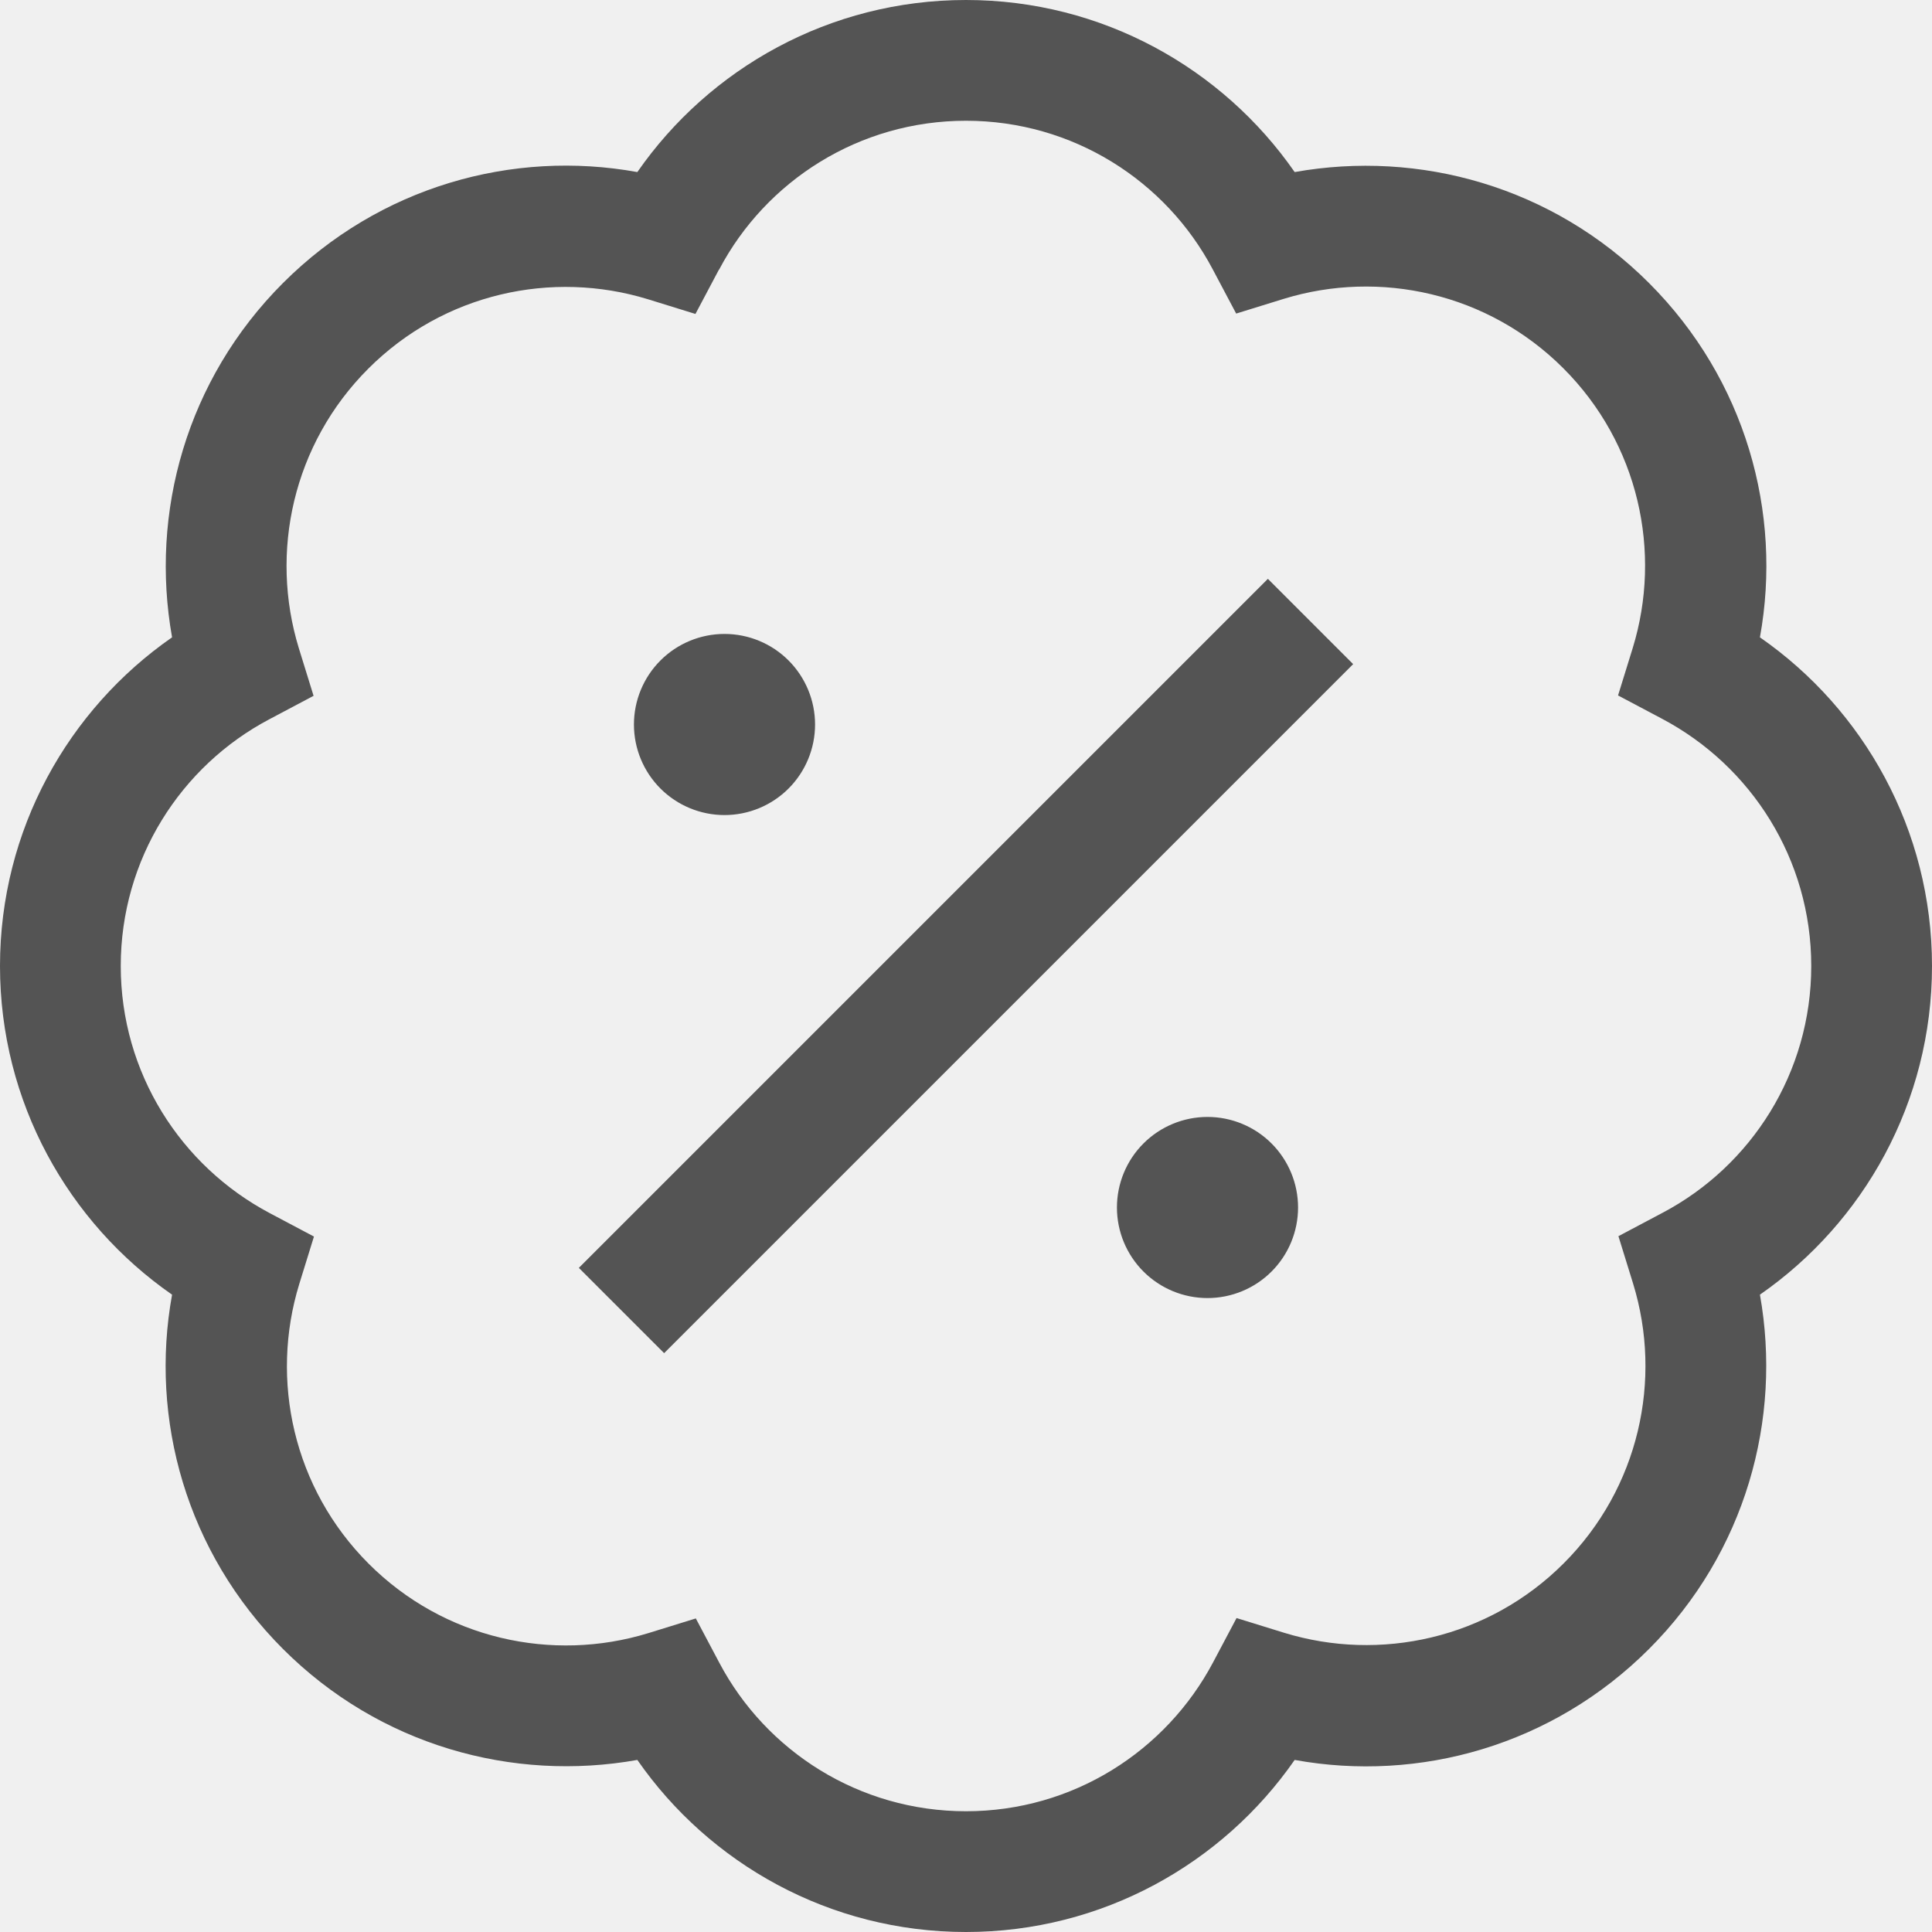
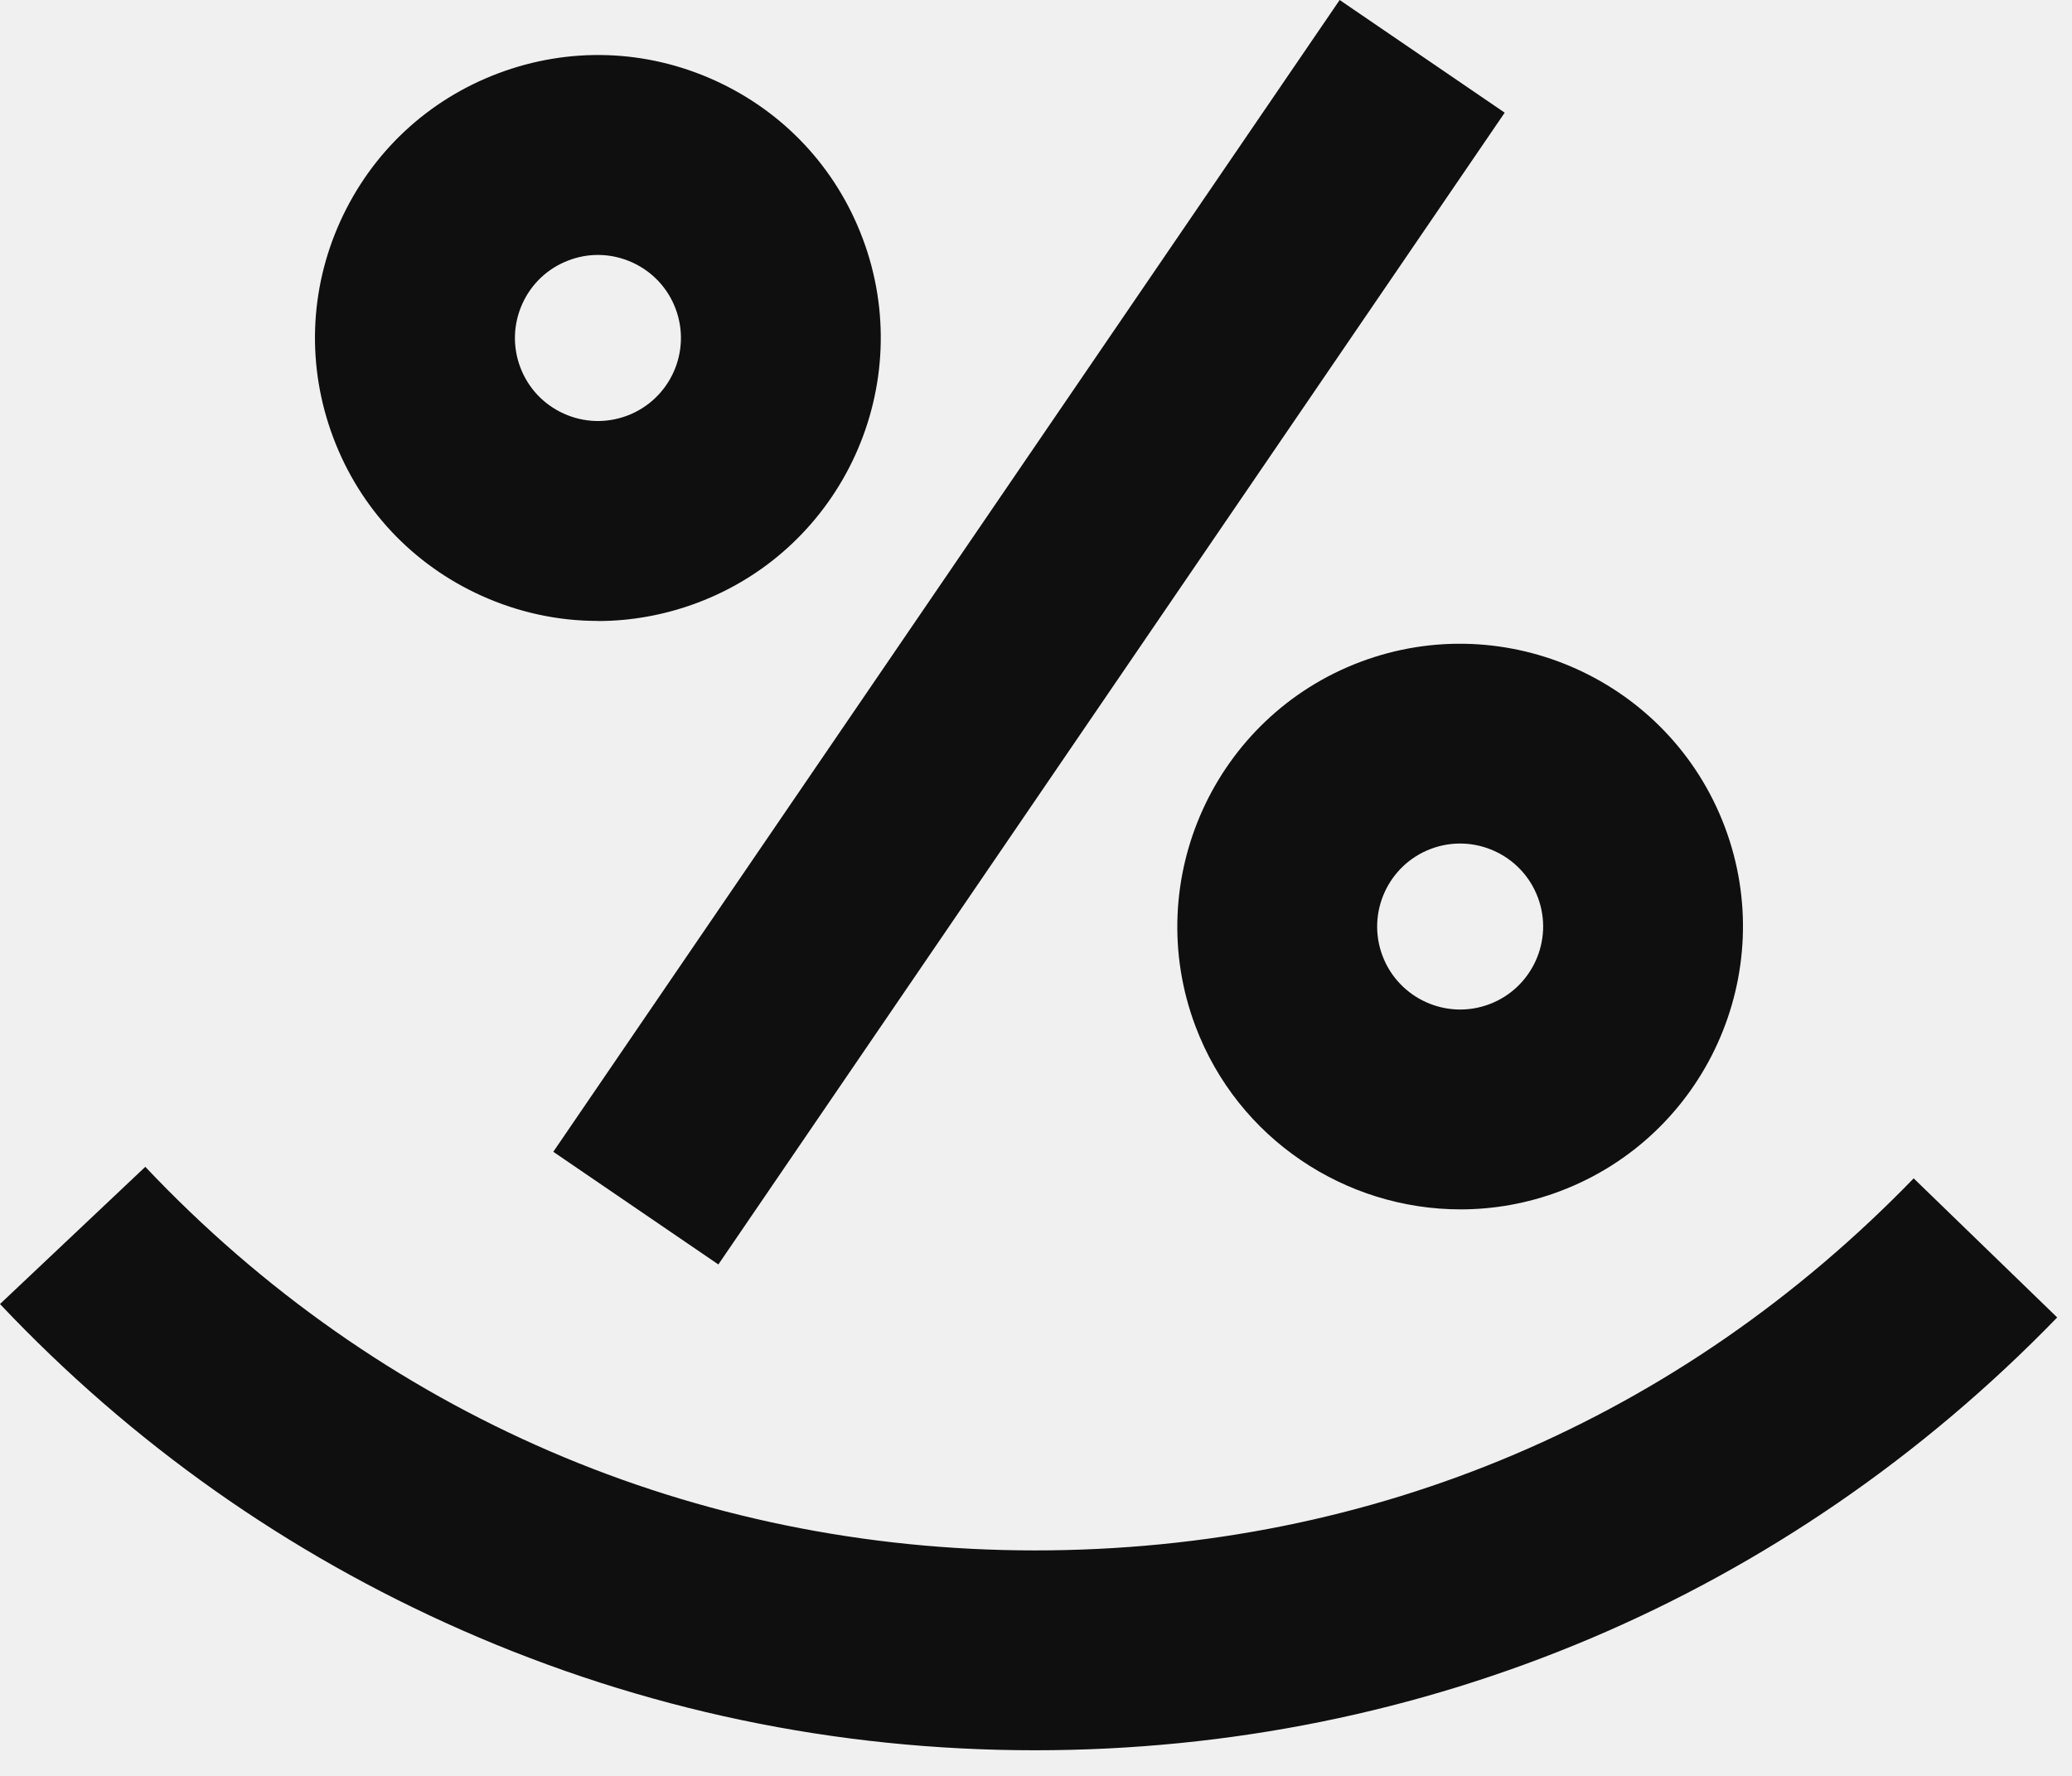
- <svg xmlns="http://www.w3.org/2000/svg" width="512" height="512" viewBox="0 0 512 512" fill="none">
-   <g clip-path="url(#clip0_37_5)">
-     <path d="M190.6 71.4C203 47.9 227.7 32 256 32C284.3 32 309 47.9 321.4 71.4L327.6 83.1L340.2 79.2C365.6 71.4 394.3 77.6 414.3 97.6C434.3 117.6 440.5 146.3 432.7 171.7L428.8 184.3L440.5 190.5C464.1 203 480 227.7 480 256C480 284.3 464.1 309 440.6 321.4L428.9 327.6L432.8 340.2C440.6 365.6 434.4 394.3 414.4 414.3C394.4 434.3 365.7 440.5 340.3 432.7L327.7 428.8L321.5 440.5C309 464.1 284.3 480 256 480C227.7 480 203 464.1 190.6 440.6L184.4 428.9L171.8 432.8C146.4 440.6 117.7 434.4 97.7 414.4C77.7 394.4 71.5 365.7 79.3 340.3L83.2 327.7L71.5 321.5C47.9 309 32 284.3 32 256C32 227.7 47.9 203 71.4 190.6L83.1 184.4L79.2 171.8C71.4 146.4 77.6 117.7 97.6 97.7C117.6 77.7 146.3 71.5 171.7 79.3L184.3 83.2L190.5 71.5L190.6 71.4ZM256 0C219.9 0 188 18.1 168.9 45.6C135.9 39.6 100.6 49.4 75 75C49.4 100.6 39.7 135.9 45.6 168.9C18.1 188 0 219.9 0 256C0 292.1 18.1 324 45.6 343.1C39.6 376.1 49.4 411.4 75 437C100.6 462.6 135.9 472.3 168.9 466.4C188 493.9 219.9 512 256 512C292.1 512 324 493.9 343.1 466.4C376.1 472.4 411.4 462.6 437 437C462.6 411.4 472.3 376.1 466.4 343.1C493.9 324 512 292.1 512 256C512 219.9 493.9 188 466.4 168.9C472.4 135.9 462.6 100.6 437 75C411.4 49.4 376.1 39.7 343.1 45.6C324 18.1 292.1 0 256 0ZM358.6 176L336 153.4L324.7 164.7L164.7 324.7L153.4 336L176 358.6L187.3 347.3L347.3 187.3L358.6 176ZM192 216C198.365 216 204.47 213.471 208.971 208.971C213.471 204.47 216 198.365 216 192C216 185.635 213.471 179.53 208.971 175.029C204.47 170.529 198.365 168 192 168C185.635 168 179.53 170.529 175.029 175.029C170.529 179.53 168 185.635 168 192C168 198.365 170.529 204.47 175.029 208.971C179.53 213.471 185.635 216 192 216ZM320 344C326.365 344 332.47 341.471 336.971 336.971C341.471 332.47 344 326.365 344 320C344 313.635 341.471 307.53 336.971 303.029C332.47 298.529 326.365 296 320 296C313.635 296 307.53 298.529 303.029 303.029C298.529 307.53 296 313.635 296 320C296 326.365 298.529 332.47 303.029 336.971C307.53 341.471 313.635 344 320 344Z" fill="black" fill-opacity="0.651" />
-   </g>
-   <defs>
-     <clipPath id="clip0_37_5">
-       <rect width="512" height="512" fill="white" />
-     </clipPath>
-   </defs>
+ <svg xmlns="http://www.w3.org/2000/svg" width="63" height="54" viewBox="0 0 63 54" fill="none">
+   <path d="M31.469 53.221C25.409 53.221 19.547 51.992 14.043 49.568C8.729 47.228 4.004 43.892 0 39.652L4.418 35.48C11.522 43.002 21.129 47.144 31.469 47.144C41.81 47.144 51.115 43.127 58.186 35.831L62.55 40.06C54.324 48.548 43.285 53.221 31.469 53.221Z" fill="#0F0F0F" />
+   <path d="M44.406 36.774C40.927 36.774 37.645 34.647 36.348 31.204C34.678 26.766 36.929 21.797 41.365 20.126C45.803 18.456 50.773 20.707 52.444 25.145C54.115 29.583 51.864 34.552 47.427 36.223C46.432 36.598 45.412 36.774 44.406 36.774ZM43.507 25.812C42.206 26.302 41.544 27.76 42.035 29.062C42.526 30.365 43.983 31.026 45.285 30.535C46.587 30.044 47.249 28.587 46.758 27.285C46.267 25.983 44.81 25.321 43.507 25.812Z" fill="#0F0F0F" />
+   <path d="M40.733 0L16.823 35.023L21.842 38.449L45.751 3.426L40.733 0Z" fill="#0F0F0F" />
+   <path d="M18.176 18.881C16.967 18.881 15.764 18.623 14.632 18.111C12.54 17.163 10.942 15.458 10.133 13.307C9.324 11.158 9.399 8.821 10.347 6.729C11.296 4.637 13.001 3.038 15.151 2.229C17.301 1.42 19.637 1.495 21.73 2.444C23.822 3.392 25.42 5.097 26.229 7.248C27.899 11.686 25.648 16.655 21.21 18.327C20.224 18.698 19.199 18.884 18.176 18.884V18.881ZM18.182 7.752C17.881 7.752 17.581 7.806 17.292 7.916C16.661 8.153 16.16 8.623 15.882 9.237C15.605 9.851 15.582 10.536 15.819 11.167C16.056 11.797 16.526 12.298 17.14 12.576C17.754 12.854 18.44 12.876 19.07 12.639C20.373 12.148 21.033 10.691 20.542 9.388C20.305 8.758 19.835 8.257 19.222 7.979C18.89 7.829 18.536 7.752 18.182 7.752Z" fill="#0F0F0F" />
</svg>
